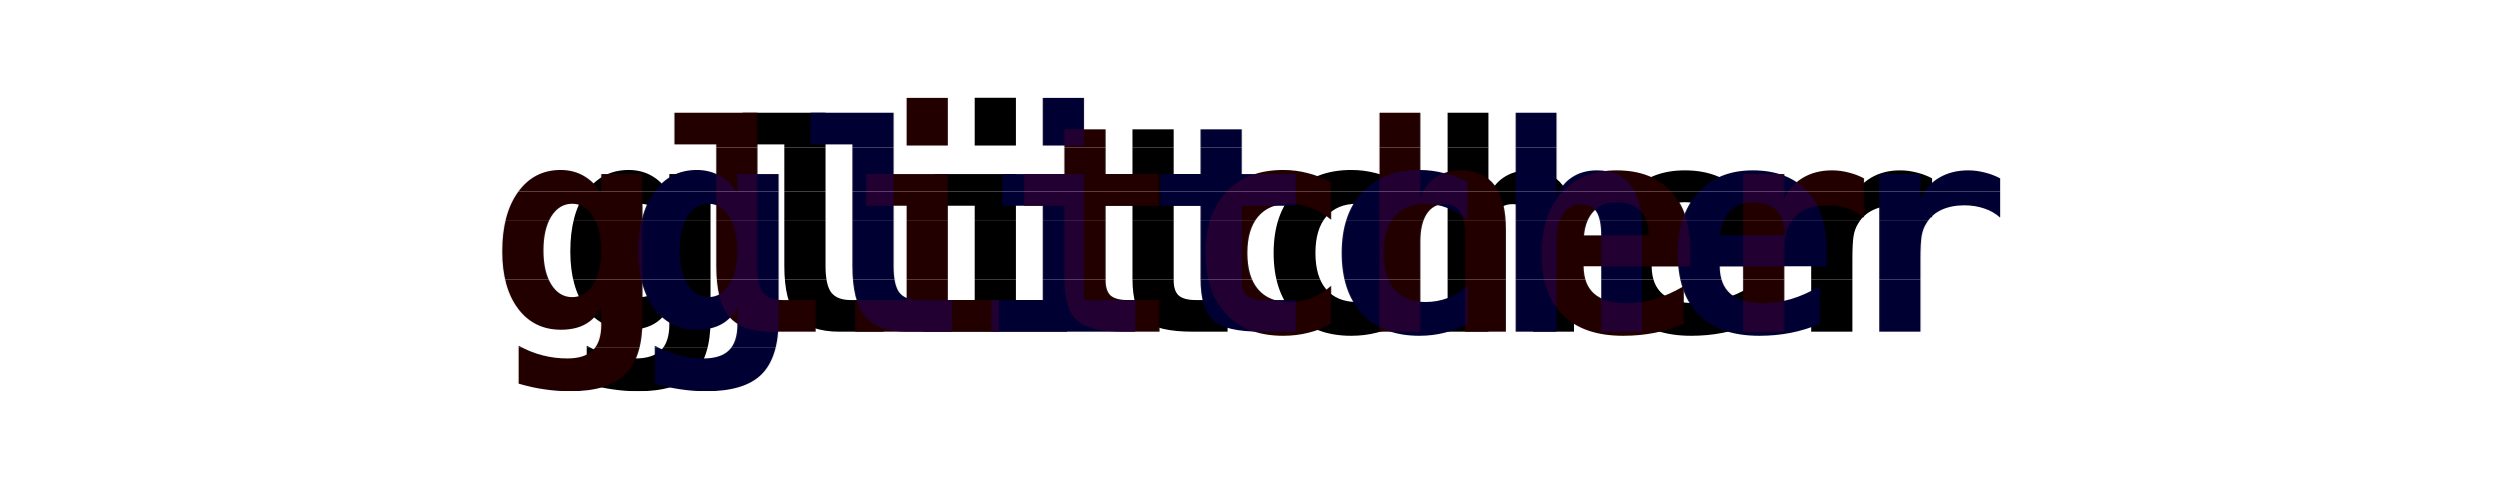
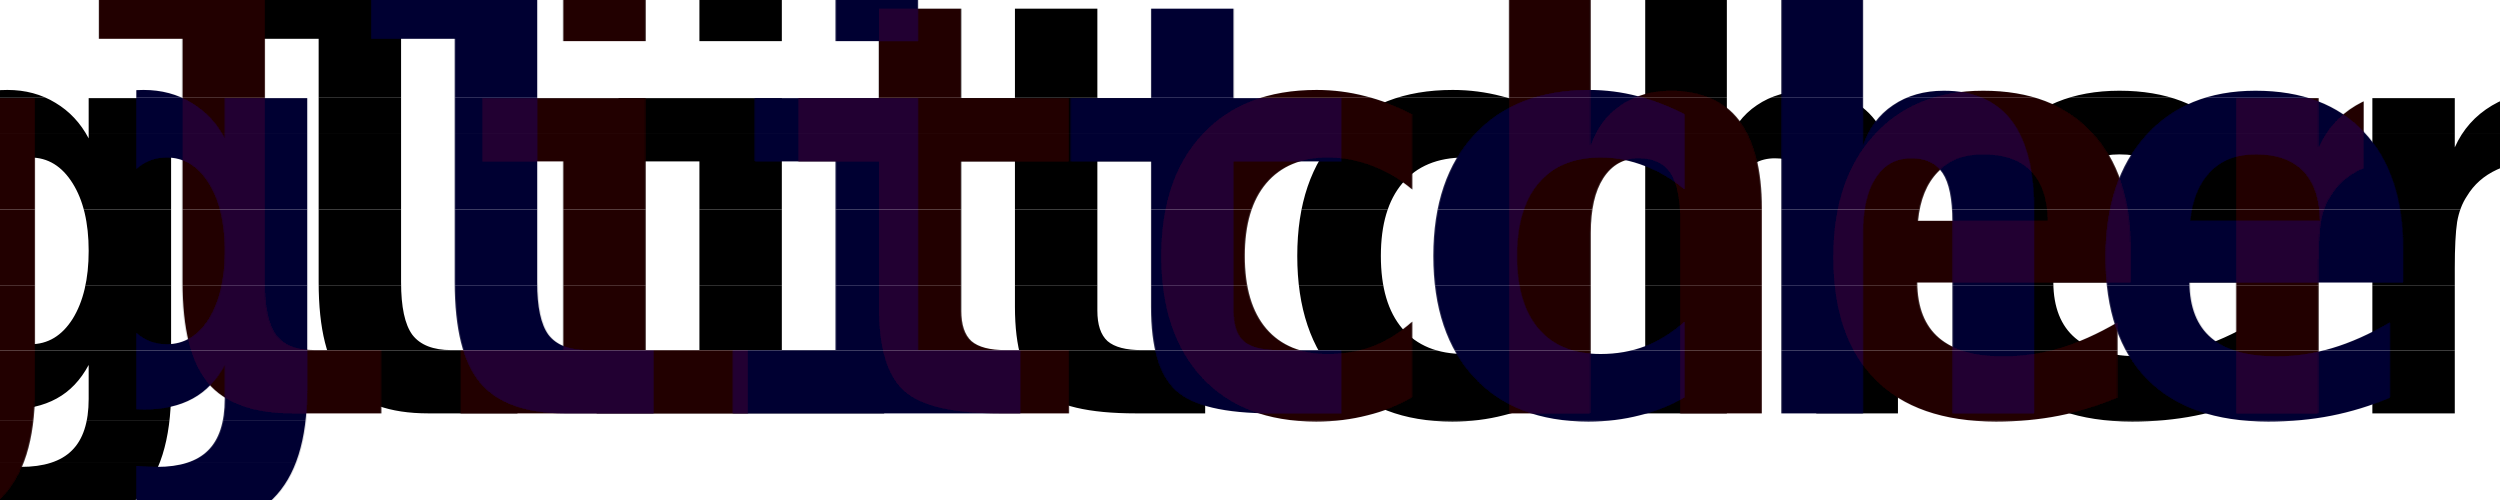
- <svg xmlns="http://www.w3.org/2000/svg" viewBox="0 0 200 40" preserveAspectRatio="none">
+ <svg xmlns="http://www.w3.org/2000/svg" viewBox="0 0 100 20" preserveAspectRatio="none">
  <style>
          text { fill: #220033; }
          @media (prefers-color-scheme: dark) { text { fill: #DDCCFF; } }
      </style>
-   <text filter="url(#glitch)" font-family="monospace, serif" font-weight="bolder" font-size="x-large" textLength="90%" lengthAdjust="spacingAndGlyphs" text-anchor="middle" dominant-baseline="middle" x="50%" y="50%">glitcher</text>
+   <text filter="url(#glitch)" font-family="monospace, serif" font-weight="bolder" font-size="x-large" text-anchor="middle" dominant-baseline="middle" x="50%" y="50%">glitcher</text>
  <defs>
    <filter id="glitch" primitiveUnits="objectBoundingBox" x="-10%" y="0%" width="120%" height="100%">
      <feColorMatrix in="SourceGraphic" result="red" type="matrix" values="1 0 0 0 0 0 0 0 0 0 0 0 0 0 0 0 0 0 1 0" />
      <feColorMatrix in="SourceGraphic" result="green" type="matrix" values="0 0 0 0 0 0 1 0 0 0 0 0 0 0 0 0 0 0 1 0" />
      <feColorMatrix in="SourceGraphic" result="blue" type="matrix" values="0 0 0 0 0 0 0 0 0 0 0 0 1 0 0 0 0 0 1 0" />
      <feOffset in="red" result="red-shifted" dx="-0.05" dy="0">
-         <animate attributeName="dx" keyTimes="0; 0.06; 0.28; 0.42; 0.58; 0.59" values="-0.05; -0.01; 0.02; -0.04; 0.03; -0.07" begin="0" dur="19s" calcMode="discrete" repeatCount="indefinite" fill="freeze" />
+         <animate attributeName="dx" keyTimes="0; 0.03; 0.05; 0.10; 0.21; 0.23; 0.26; 0.27; 0.38; 0.40; 0.41; 0.50; 0.53; 0.56; 0.58; 0.60; 0.66; 0.75; 0.78; 0.85; 0.87; 0.88; 0.91; 0.94; 0.96" values="-0.07; -0.04; 0.05; -0.02; 0.02; 0.05; 0.04; 0.07; -0.04; -0.03; 0.07; 0.07; -0.03; -0.04; -0.02; -0.04; 0.02; 0.06; -0.01; -0.07; 0.07; -0.06; 0.06; 0.02; -0.03" begin="0" dur="14s" calcMode="discrete" repeatCount="indefinite" fill="freeze" />
      </feOffset>
      <feOffset in="blue" result="blue-shifted" dx="0.05" dy="0">
-         <animate attributeName="dx" keyTimes="0; 0.08; 0.11; 0.14; 0.19; 0.21; 0.24; 0.27; 0.45; 0.46; 0.50; 0.53; 0.59; 0.63; 0.69; 0.70; 0.72; 0.75; 0.83; 0.84; 0.87; 0.88; 0.91; 0.93; 0.97" values="0.06; -0.03; 0.02; 0.07; 0.06; -0.01; 0.02; -0.05; 0.02; -0.01; 0.03; -0.04; -0.02; -0.06; 0.04; 0.07; -0.07; -0.04; -0.04; 0.01; 0.04; -0.04; 0.02; 0.03; 0.02" begin="0" dur="21s" calcMode="discrete" repeatCount="indefinite" fill="freeze" />
+         <animate attributeName="dx" keyTimes="0; 0.02; 0.09; 0.38; 0.61" values="-0.07; -0.04; 0.05; 0.03; -0.04" begin="0" dur="10s" calcMode="discrete" repeatCount="indefinite" fill="freeze" />
      </feOffset>
      <feBlend mode="screen" in="red-shifted" in2="green" result="red-green" />
      <feBlend mode="screen" in="red-green" in2="blue-shifted" result="blended" />
-       <feOffset in="blended" dx="0" dy="0" y="0%" height="17%" result="slice_1a" />
-       <feOffset in="blended" dx="0" dy="0" y="17%" height="15%" result="slice_1b">
-         <animate attributeName="dx" keyTimes="0; 0.01; 0.04; 0.06; 0.07; 0.09; 0.11; 0.12; 0.14; 0.28; 0.30; 0.33; 0.36; 0.40; 0.45; 0.52; 0.57; 0.61; 0.62; 0.75; 0.76; 0.79; 0.87; 0.90; 0.99" values="0.02; 0.05; 0.03; -0.01; 0.03; 0.07; -0.03; 0.04; 0.02; -0.03; -0.03; -0.06; -0.07; -0.05; -0.07; 0.01; 0.06; 0.02; -0.01; 0.07; 0.03; 0.02; 0.05; -0.01; 0.01" begin="0s" dur="22s" calcMode="discrete" repeatCount="indefinite" fill="freeze" />
+       <feOffset in="blended" dx="0" dy="0" y="0%" height="26%" result="slice_1a" />
+       <feOffset in="blended" dx="0" dy="0" y="26%" height="6%" result="slice_1b">
+         <animate attributeName="dx" keyTimes="0; 0.01; 0.03; 0.36; 0.43; 0.67; 0.79" values="0.03; -0.02; 0.03; 0.03; 0.01; 0.07; 0.04" begin="0s" dur="15s" calcMode="discrete" repeatCount="indefinite" fill="freeze" />
      </feOffset>
-       <feOffset in="blended" dx="0" dy="0" y="32%" height="10%" result="slice_2a" />
-       <feOffset in="blended" dx="0" dy="0" y="42%" height="20%" result="slice_2b">
-         <animate attributeName="dx" keyTimes="0; 0.01; 0.02; 0.08; 0.11; 0.18; 0.21; 0.23; 0.25; 0.36; 0.38; 0.40; 0.41; 0.44; 0.46; 0.55; 0.57; 0.62; 0.64; 0.67; 0.68; 0.72; 0.75; 0.76; 0.77; 0.78; 0.84; 0.86; 0.94" values="0.04; 0.03; -0.02; -0.02; 0.06; -0.05; -0.01; 0.01; -0.05; -0.02; 0.01; 0.04; 0.05; -0.06; 0.03; -0.04; 0.04; 0.02; -0.07; 0.01; 0.07; 0.06; -0.02; -0.03; 0.07; -0.02; 0.01; 0.04; -0.05" begin="0s" dur="29s" calcMode="discrete" repeatCount="indefinite" fill="freeze" />
+       <feOffset in="blended" dx="0" dy="0" y="32%" height="13%" result="slice_2a" />
+       <feOffset in="blended" dx="0" dy="0" y="45%" height="13%" result="slice_2b">
+         <animate attributeName="dx" keyTimes="0; 0.10; 0.11; 0.12; 0.14; 0.15; 0.16; 0.22; 0.26; 0.27; 0.29; 0.30; 0.31; 0.32; 0.35; 0.40; 0.46; 0.48; 0.49; 0.54; 0.67; 0.69; 0.74; 0.76; 0.80; 0.84; 0.87; 1.00" values="-0.03; 0.06; 0.02; -0.06; 0.04; -0.03; 0.04; 0.03; 0.02; -0.01; -0.04; 0.04; 0.06; 0.06; 0.05; 0.04; -0.03; -0.01; -0.01; 0.01; -0.04; 0.01; 0.07; 0.07; -0.01; 0.04; -0.04; -0.05" begin="0s" dur="8s" calcMode="discrete" repeatCount="indefinite" fill="freeze" />
      </feOffset>
-       <feOffset in="blended" dx="0" dy="0" y="62%" height="10%" result="slice_3a" />
-       <feOffset in="blended" dx="0" dy="0" y="72%" height="13%" result="slice_3b">
-         <animate attributeName="dx" keyTimes="0; 0.17; 0.35; 0.46; 0.58; 0.74" values="-0.05; 0.02; 0.04; -0.03; 0.03; -0.03" begin="0s" dur="31s" calcMode="discrete" repeatCount="indefinite" fill="freeze" />
+       <feOffset in="blended" dx="0" dy="0" y="58%" height="11%" result="slice_3a" />
+       <feOffset in="blended" dx="0" dy="0" y="69%" height="12%" result="slice_3b">
+         <animate attributeName="dx" keyTimes="0; 0.01; 0.08; 0.16; 0.31; 0.35; 0.38; 0.46; 0.47; 0.48; 0.55; 0.67; 0.78; 0.80; 0.85; 0.89; 0.96" values="0.02; -0.04; -0.07; 0.04; 0.06; 0.03; -0.02; -0.05; 0.01; -0.05; 0.03; 0.01; -0.05; -0.07; -0.03; -0.05; 0.05" begin="0s" dur="6s" calcMode="discrete" repeatCount="indefinite" fill="freeze" />
      </feOffset>
-       <feOffset in="blended" dx="0" dy="0" y="85%" height="28%" result="slice_4a" />
-       <feOffset in="blended" dx="0" dy="0" y="113%" height="19%" result="slice_4b">
-         <animate attributeName="dx" keyTimes="0; 0.03; 0.07; 0.08; 0.14; 0.22; 0.27; 0.30; 0.37; 0.46; 0.50; 0.56; 0.60; 0.62; 0.70; 0.78; 0.79; 0.80; 0.86; 0.90; 0.96" values="-0.02; 0.05; -0.01; 0.01; 0.07; -0.05; -0.07; 0.06; -0.07; -0.05; 0.05; -0.04; 0.01; 0.05; 0.03; 0.04; 0.05; 0.06; -0.04; -0.06; -0.06" begin="0s" dur="22s" calcMode="discrete" repeatCount="indefinite" fill="freeze" />
+       <feOffset in="blended" dx="0" dy="0" y="81%" height="7%" result="slice_4a" />
+       <feOffset in="blended" dx="0" dy="0" y="88%" height="11%" result="slice_4b">
+         <animate attributeName="dx" keyTimes="0; 0.05; 0.13; 0.15; 0.21; 0.35; 0.52; 0.59; 0.67; 0.73" values="0.04; -0.07; 0.03; 0.03; 0.05; 0.04; 0.05; 0.07; 0.07; -0.01" begin="0s" dur="23s" calcMode="discrete" repeatCount="indefinite" fill="freeze" />
+       </feOffset>
+       <feOffset in="blended" dx="0" dy="0" y="99%" height="29%" result="slice_5a" />
+       <feOffset in="blended" dx="0" dy="0" y="128%" height="7%" result="slice_5b">
+         <animate attributeName="dx" keyTimes="0; 0.23; 0.24; 0.37; 0.42; 0.50; 0.64; 0.79" values="0.02; 0.05; -0.04; -0.05; 0.01; -0.02; -0.01; -0.07" begin="0s" dur="24s" calcMode="discrete" repeatCount="indefinite" fill="freeze" />
      </feOffset>
      <feMerge>
        <feMergeNode in="slice_1a" />
        <feMergeNode in="slice_1b" />
        <feMergeNode in="slice_2a" />
        <feMergeNode in="slice_2b" />
        <feMergeNode in="slice_3a" />
        <feMergeNode in="slice_3b" />
        <feMergeNode in="slice_4a" />
        <feMergeNode in="slice_4b" />
+         <feMergeNode in="slice_5a" />
+         <feMergeNode in="slice_5b" />
      </feMerge>
    </filter>
  </defs>
</svg>
